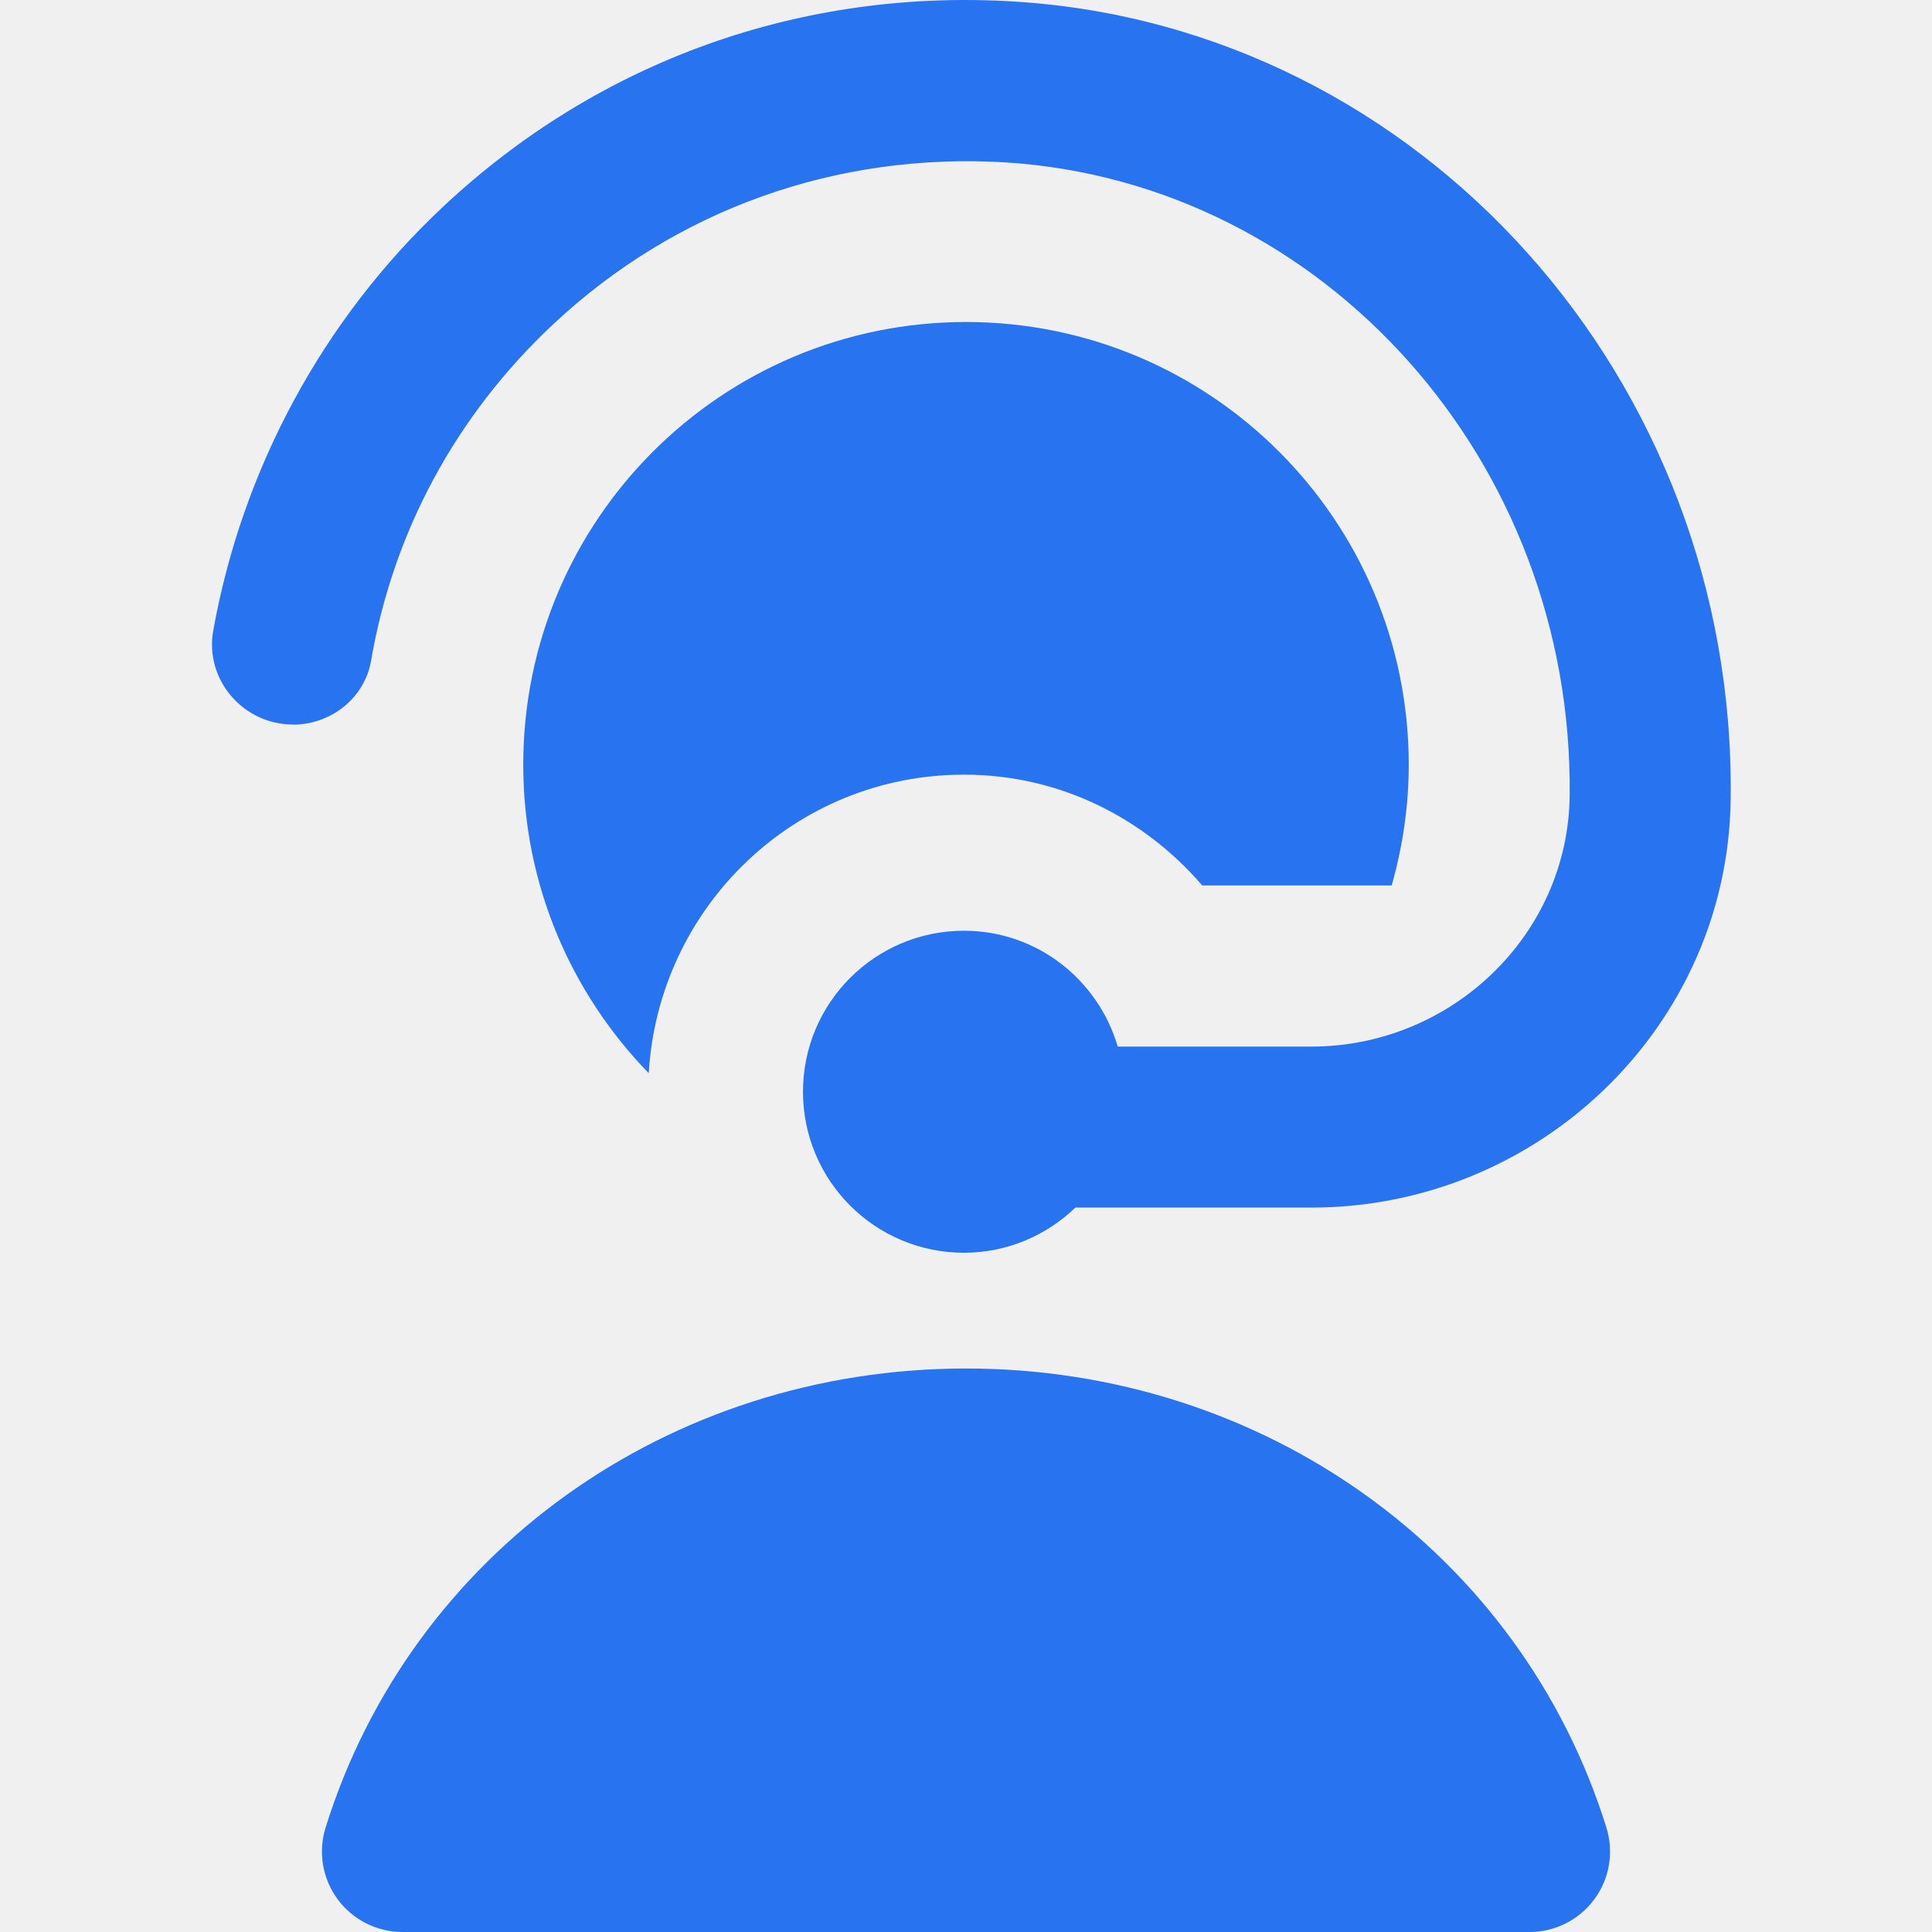
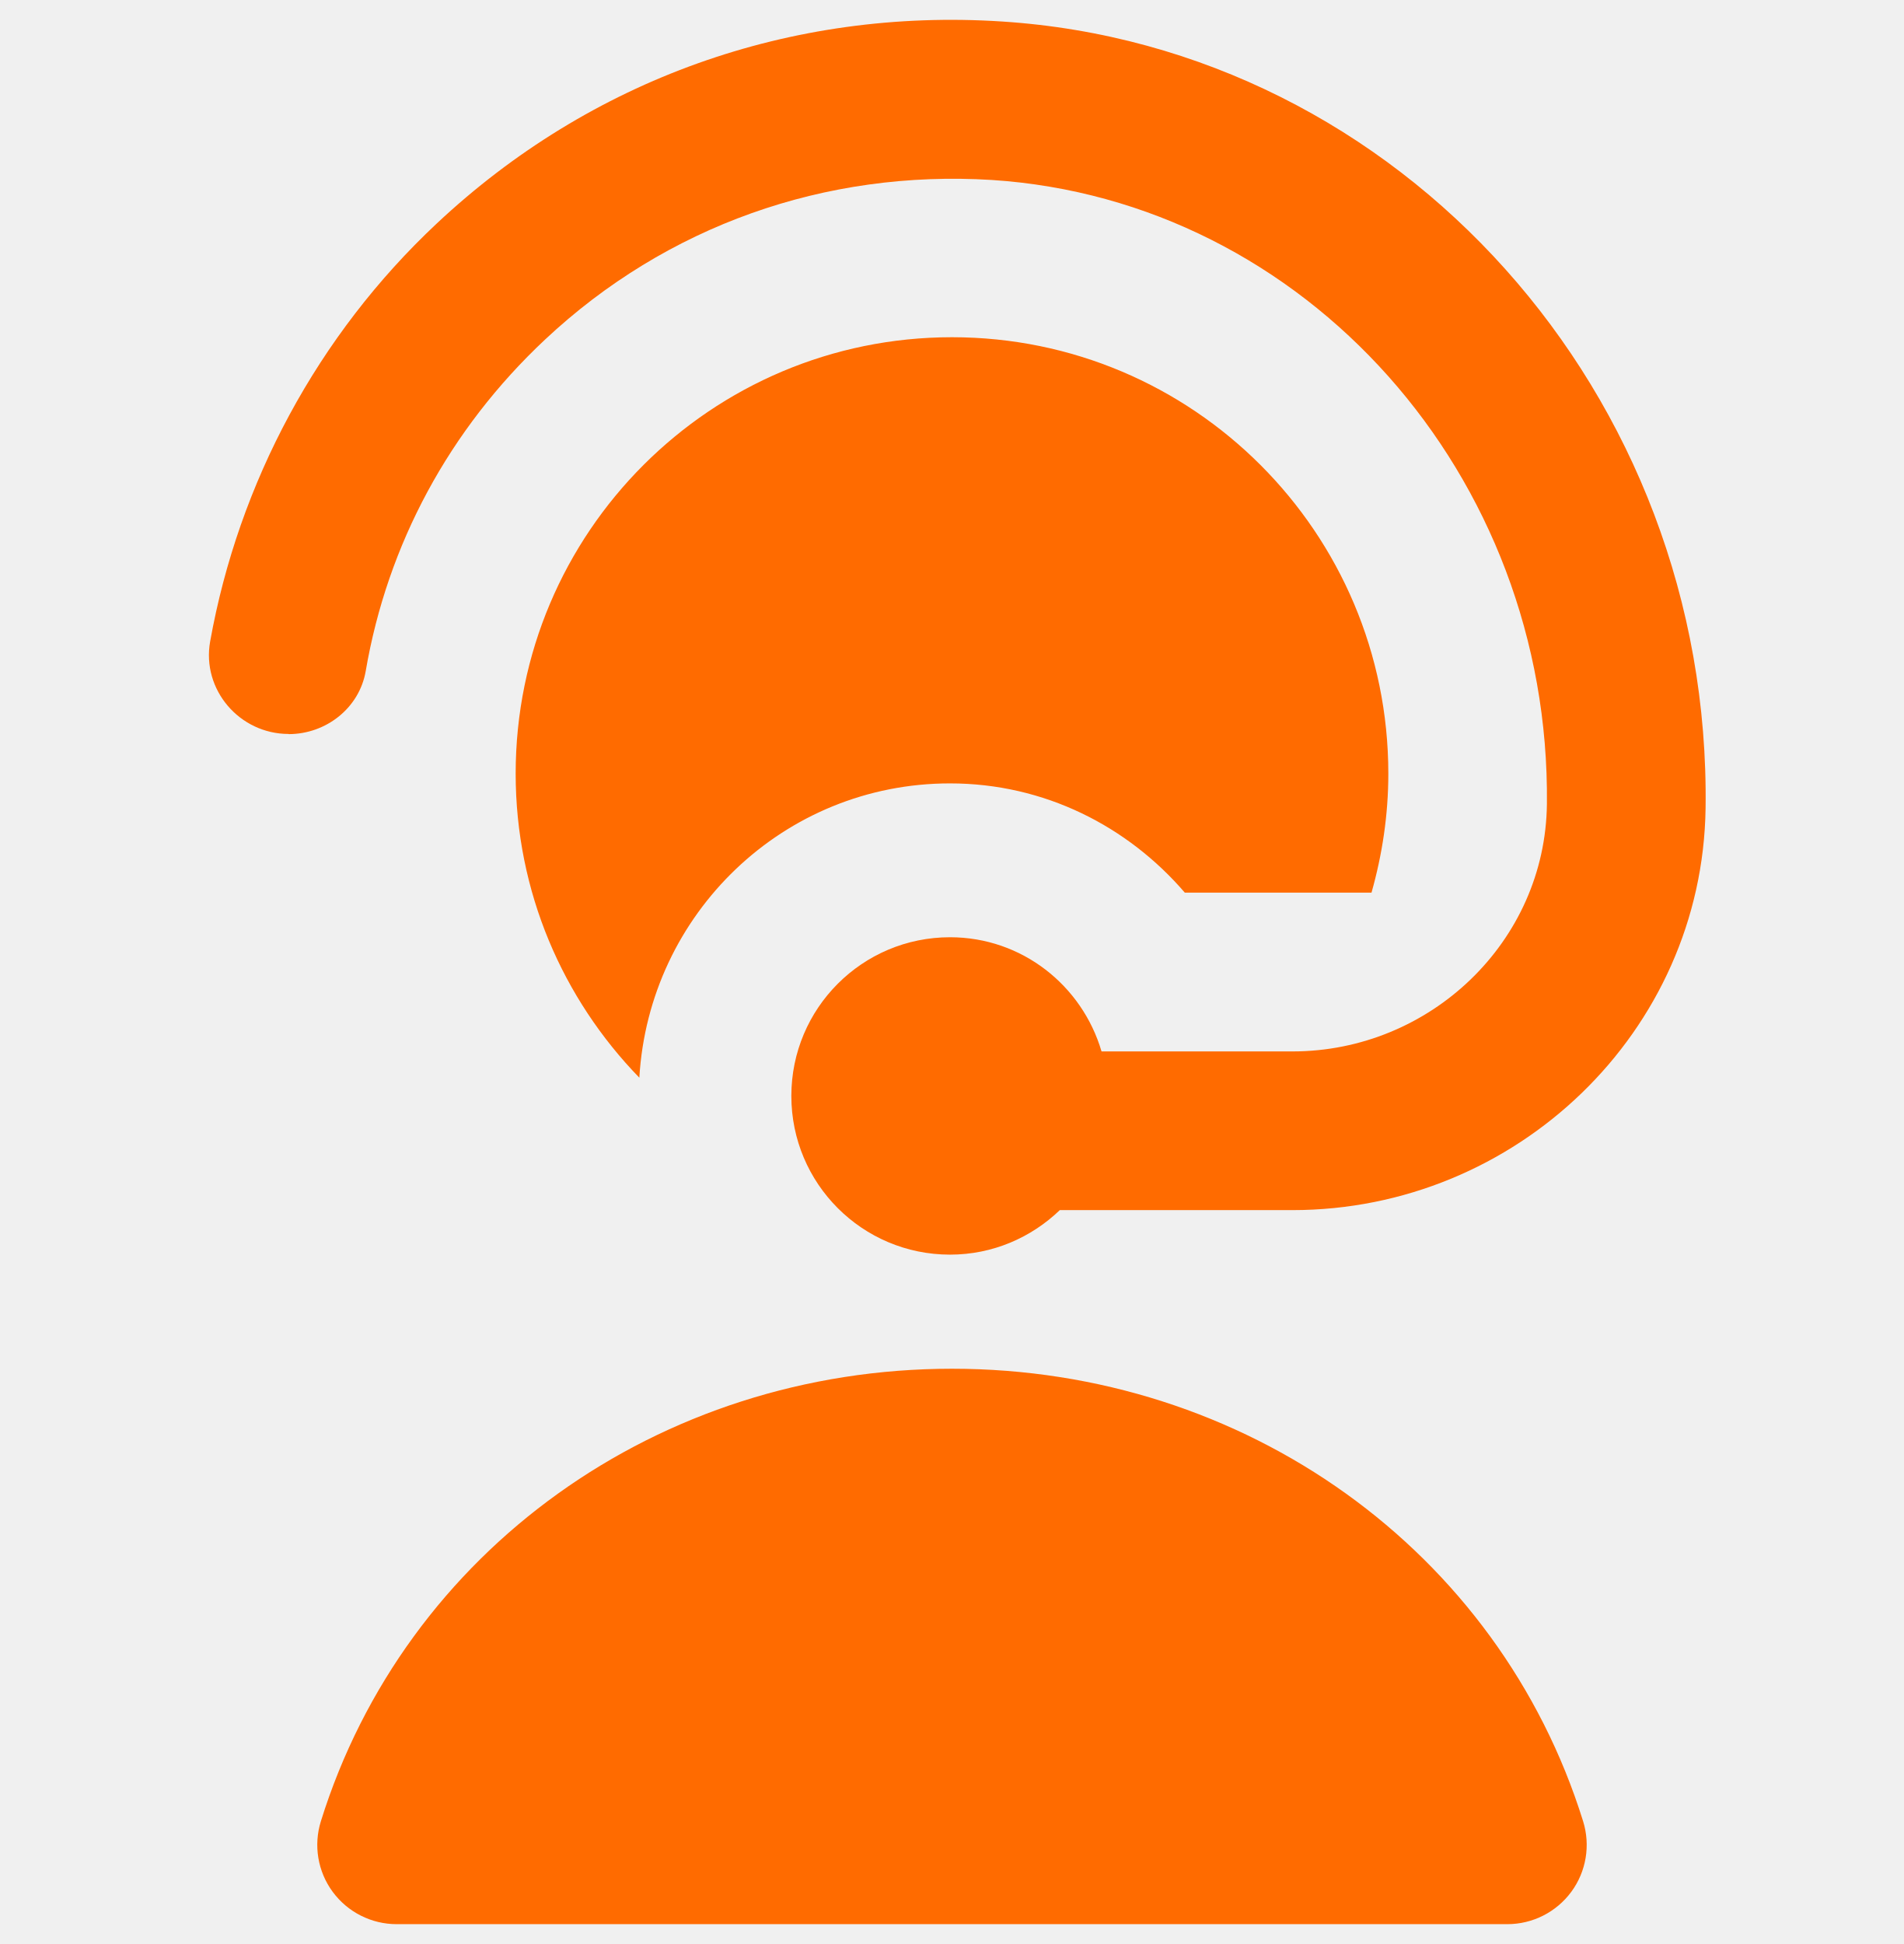
- <svg xmlns="http://www.w3.org/2000/svg" id="Layer_1" data-name="Layer 1" viewBox="0 0 24 24">
-   <path fill="#2874F0" d="m3.638,9c-.618,0-1.098-.558-.989-1.166.359-2.001,1.356-3.861,2.855-5.266C7.439.753,9.966-.152,12.63.021c5.021.324,8.943,4.695,8.869,9.917-.04,2.818-2.389,5.063-5.208,5.063h-2.932c-.36.346-.846.561-1.384.561-1.105,0-2-.895-2-2s.895-2,2-2c.908,0,1.666.609,1.91,1.439h2.406c1.736,0,3.189-1.383,3.208-3.118.046-4.146-3.045-7.609-6.998-7.865-2.099-.13-4.101.578-5.63,2.011-1.209,1.133-1.988,2.584-2.261,4.178-.08.466-.5.795-.972.795Zm8.362,8c-3.695,0-6.892,2.292-7.955,5.702-.095.304-.04.635.149.891s.488.407.806.407h14c.318,0,.617-.151.806-.407s.244-.587.149-.891c-1.063-3.41-4.26-5.702-7.955-5.702Zm2.934-6h2.354c.135-.477.212-.979.212-1.5,0-3.038-2.462-5.5-5.5-5.5s-5.5,2.462-5.5,5.5c0,1.491.596,2.841,1.559,3.832.121-2.066,1.819-3.709,3.916-3.709,1.191,0,2.241.541,2.96,1.377Z" />
+ <svg xmlns="http://www.w3.org/2000/svg" width="48" height="49" viewBox="0 0 48 49" fill="none">
+   <g clip-path="url(#clip0_98_2607)">
+     <path d="M7.276 18.5C6.04 18.5 5.08 17.384 5.298 16.168C6.016 12.166 8.01 8.446 11.008 5.636C14.878 2.006 19.932 0.196 25.26 0.542C35.302 1.19 43.146 9.932 42.998 20.376C42.918 26.012 38.22 30.502 32.582 30.502H26.718C25.998 31.194 25.026 31.624 23.95 31.624C21.74 31.624 19.95 29.834 19.95 27.624C19.95 25.414 21.74 23.624 23.95 23.624C25.766 23.624 27.282 24.842 27.77 26.502H32.582C36.054 26.502 38.96 23.736 38.998 20.266C39.09 11.974 32.908 5.048 25.002 4.536C20.804 4.276 16.8 5.692 13.742 8.558C11.324 10.824 9.766 13.726 9.22 16.914C9.06 17.846 8.22 18.504 7.276 18.504V18.5ZM24 34.5C16.61 34.5 10.216 39.084 8.09 45.904C7.9 46.512 8.01 47.174 8.388 47.686C8.766 48.198 9.364 48.5 10 48.5H38C38.636 48.5 39.234 48.198 39.612 47.686C39.99 47.174 40.1 46.512 39.91 45.904C37.784 39.084 31.39 34.5 24 34.5ZM29.868 22.5H34.576C34.846 21.546 35 20.542 35 19.5C35 13.424 30.076 8.5 24 8.5C17.924 8.5 13 13.424 13 19.5C13 22.482 14.192 25.182 16.118 27.164C16.36 23.032 19.756 19.746 23.95 19.746C26.332 19.746 28.432 20.828 29.87 22.5H29.868Z" fill="#FF6B00" />
+   </g>
+   <defs>
+     <clipPath id="clip0_98_2607">
+       <rect width="48" height="48" fill="white" transform="translate(0 0.5)" />
+     </clipPath>
+   </defs>
</svg>
